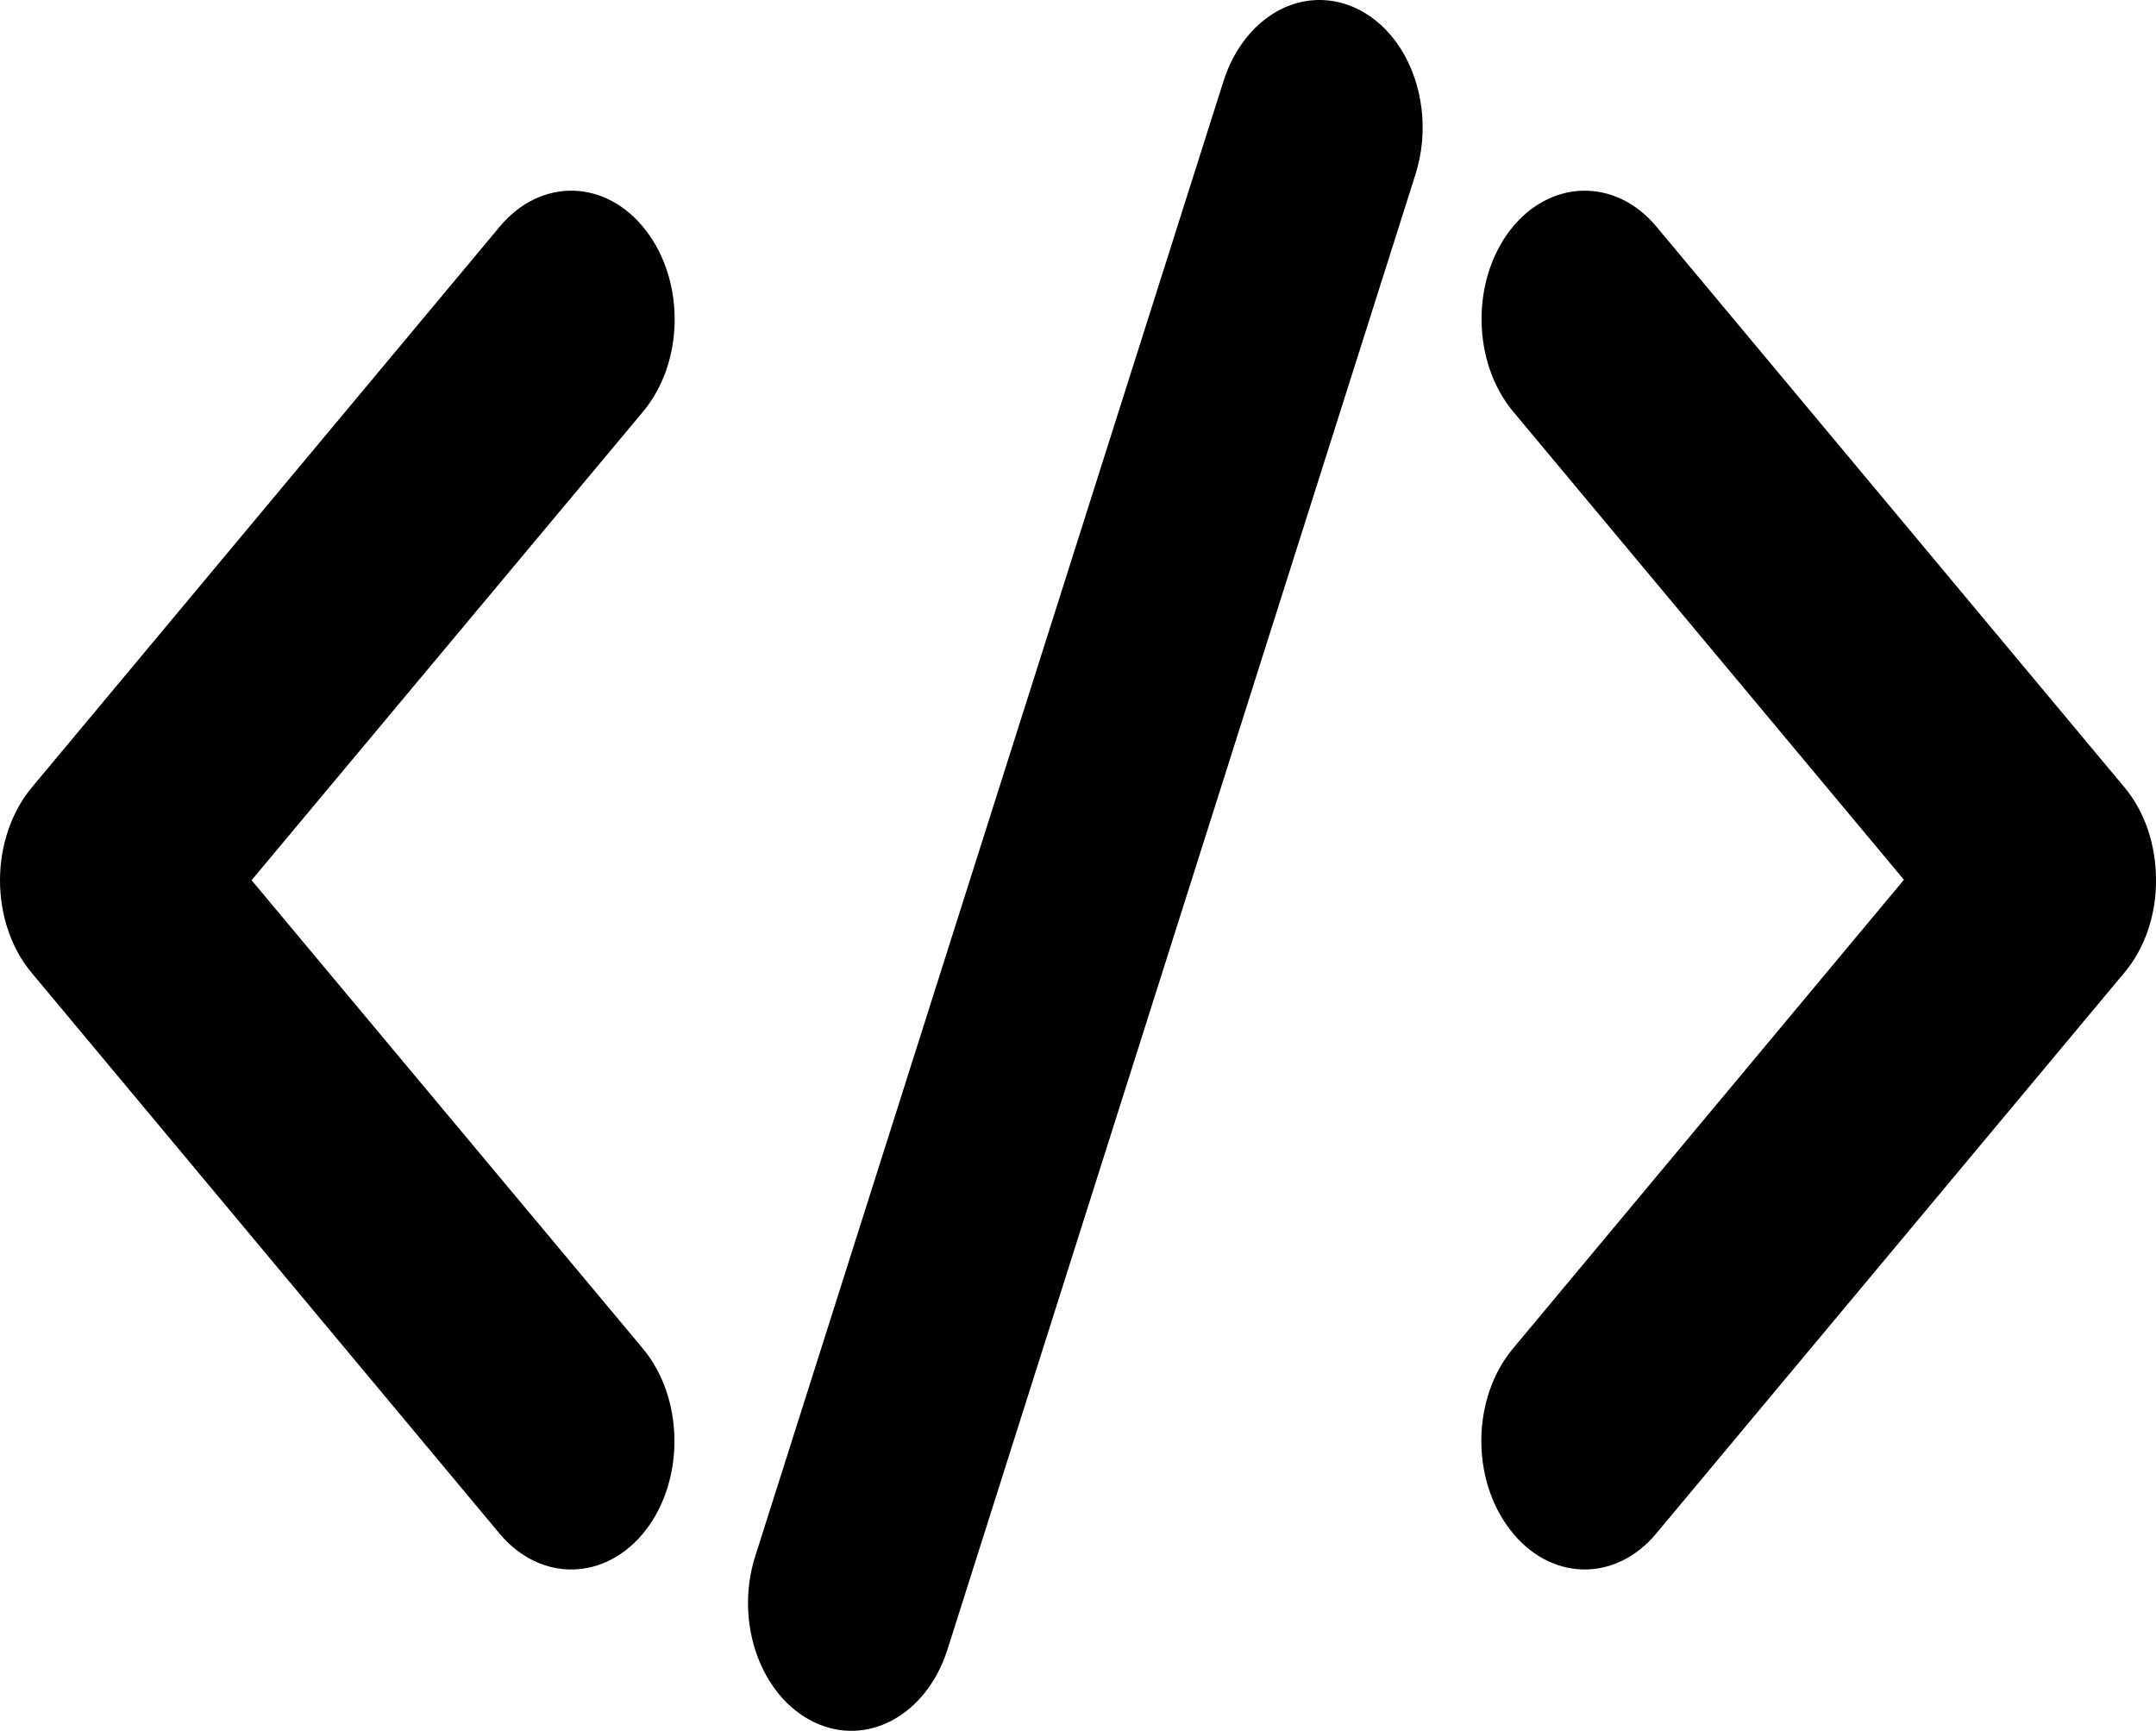
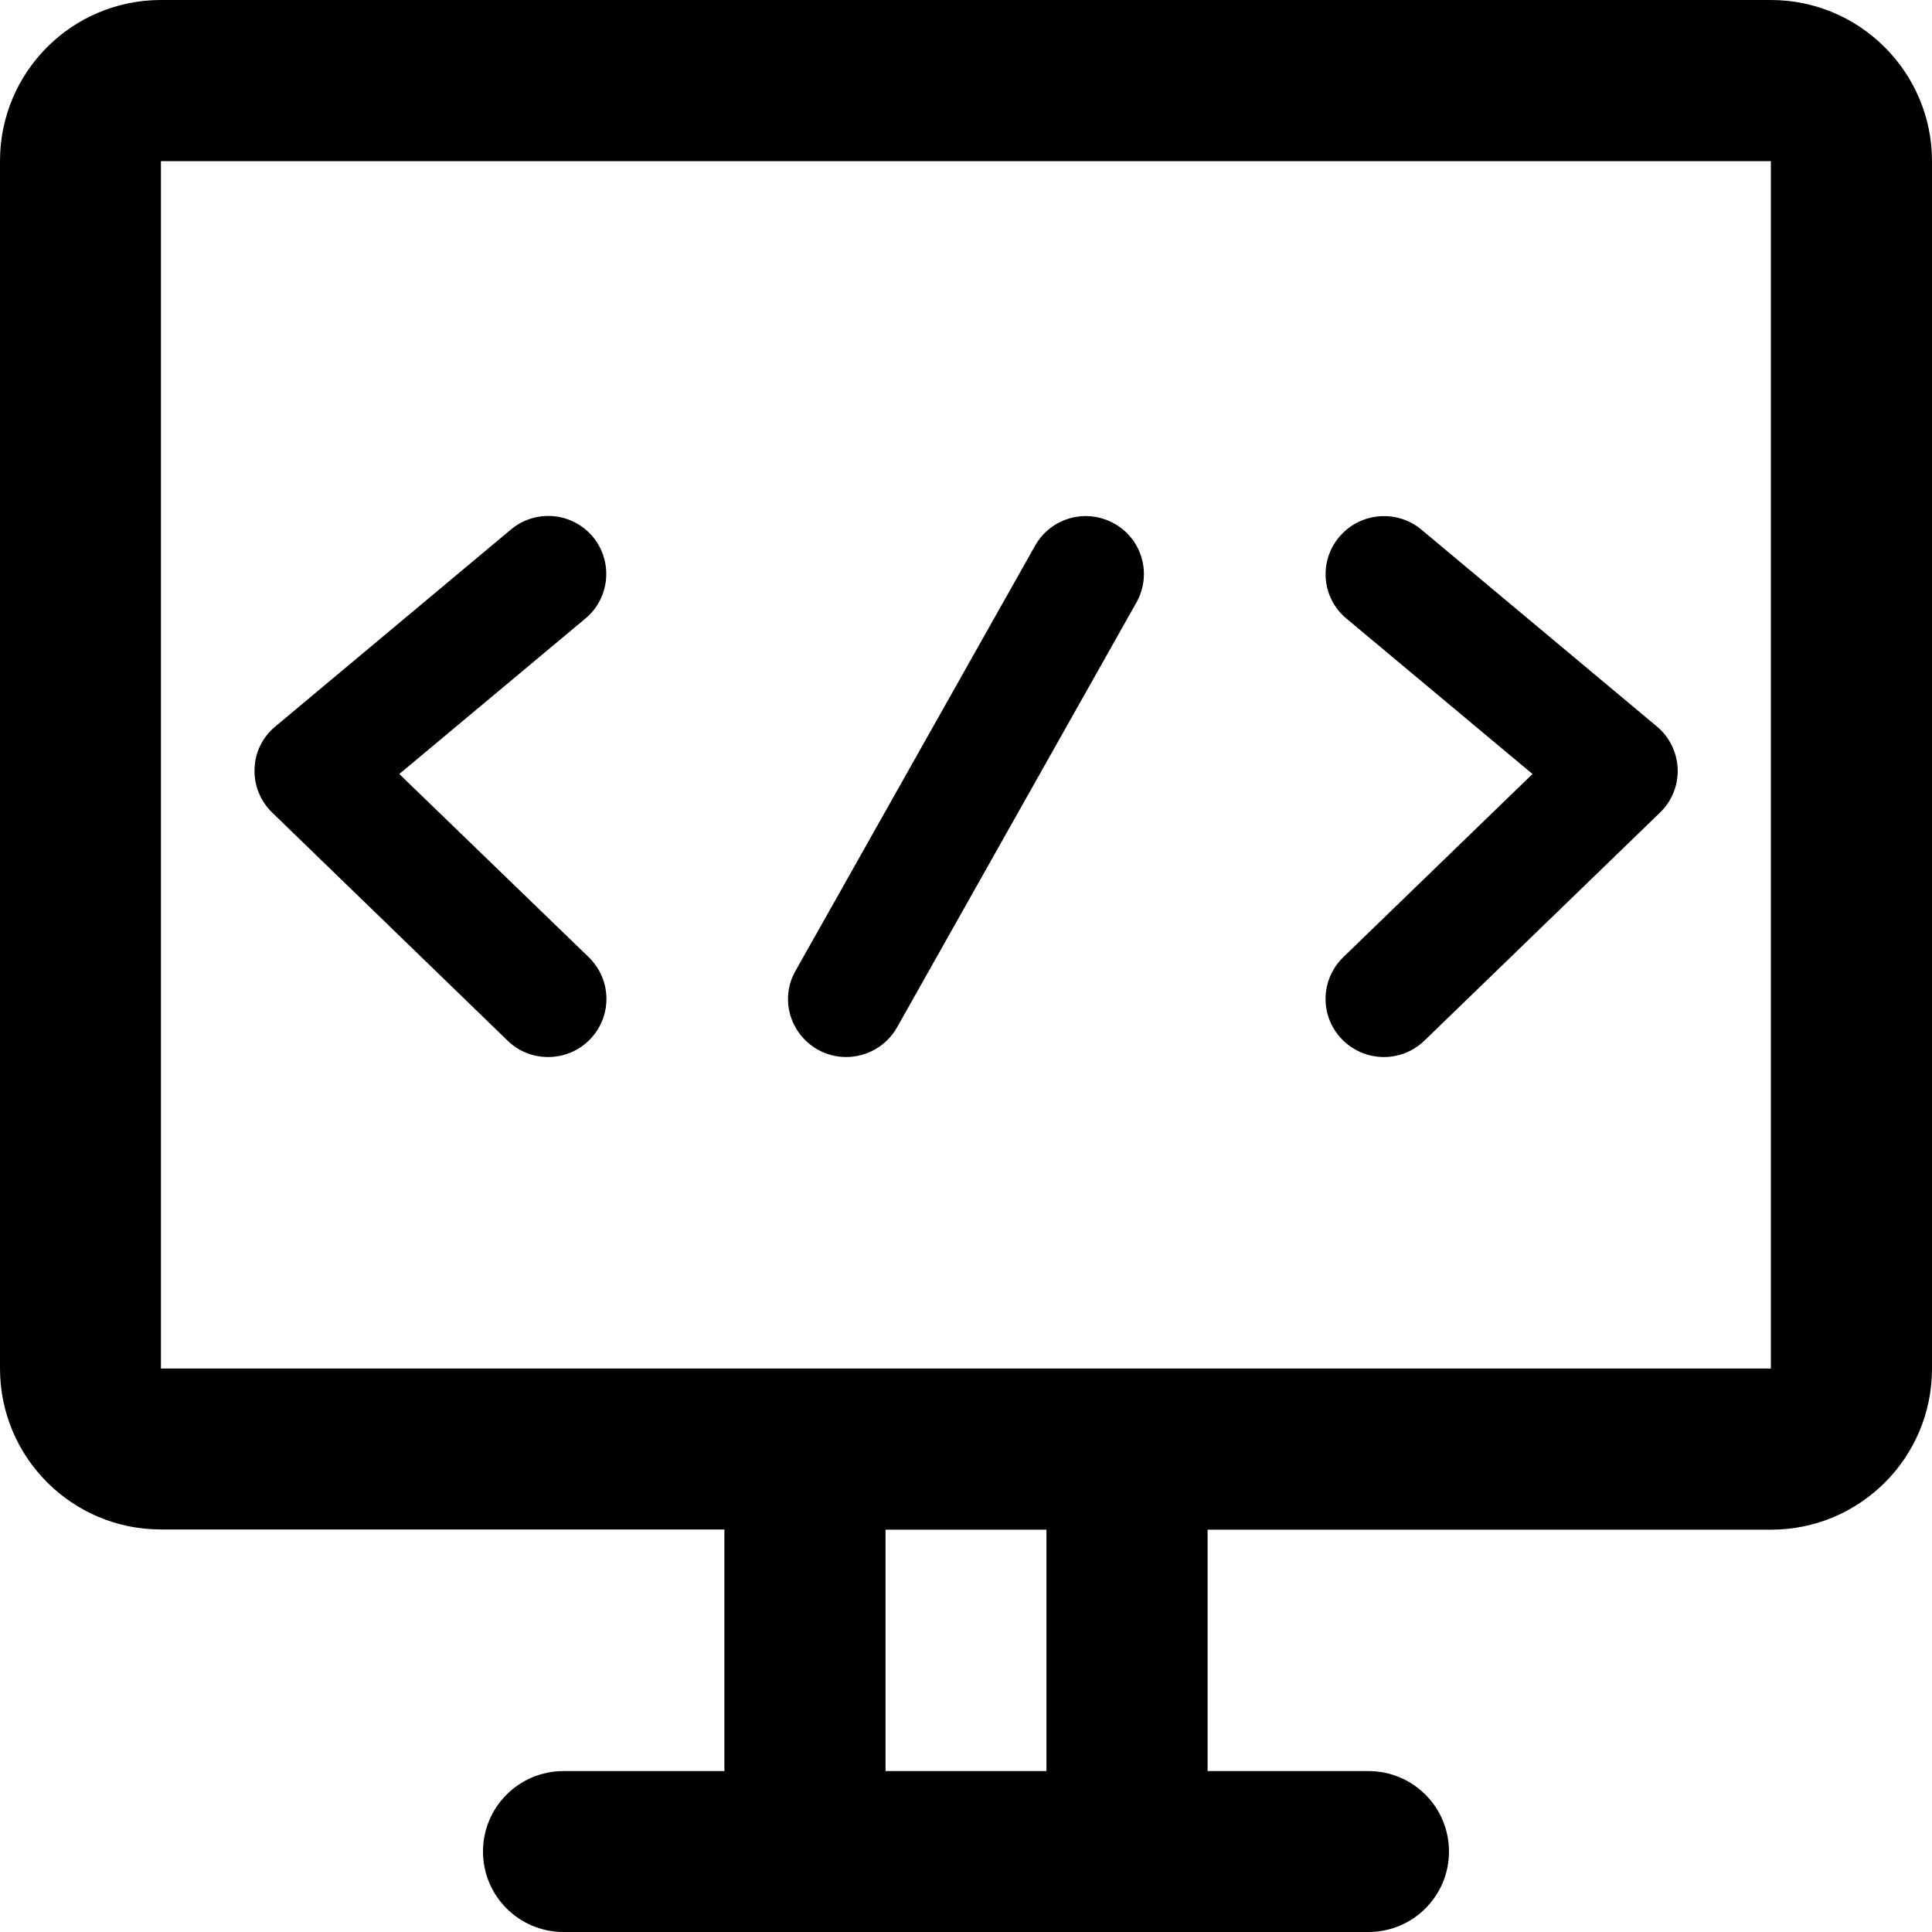
- <svg xmlns="http://www.w3.org/2000/svg" width="147px" height="118px" viewBox="0 0 147 118" version="1.1">
-   <g id="页面-1" stroke="none" stroke-width="1" fill="none" fill-rule="evenodd">
+ <svg xmlns="http://www.w3.org/2000/svg" width="174.922px" height="174.922px" viewBox="0 0 174.922 174.922" version="1.1">
+   <g id="页面-3" stroke="none" stroke-width="1" fill="none" fill-rule="evenodd">
    <g id="编组" fill="currentColor" fill-rule="nonzero">
-       <path d="M43.83,91.936 C46.63,95.296 46.709,100.837 44.027,104.319 C41.326,107.801 36.87,107.9 34.07,104.565 L2.149,66.311 C0.769,64.668 0,62.388 0,60.009 C0,57.631 0.789,55.35 2.149,53.707 L34.07,15.454 C36.87,12.094 41.326,12.192 44.027,15.699 C46.728,19.181 46.649,24.723 43.83,28.082 L17.153,60.009 L43.83,91.936 L43.83,91.936 Z" id="路径" />
-       <path d="M96.505,11.905 L64.586,112.502 C63.147,116.958 59.086,119.149 55.478,117.396 C51.87,115.643 50.076,110.628 51.476,106.148 L83.415,5.55 C84.321,2.653 86.431,0.559 88.915,0.097 C91.399,-0.366 93.923,0.852 95.48,3.286 C97.038,5.721 97.432,9.007 96.505,11.905 Z" id="路径" />
-       <path d="M144.851,66.303 L112.925,104.547 C110.126,107.905 105.672,107.807 102.972,104.302 C100.272,100.821 100.351,95.28 103.169,91.922 L129.814,59.979 L103.169,28.06 C100.371,24.701 100.292,19.161 102.972,15.68 C105.672,12.199 110.126,12.101 112.925,15.435 L144.851,53.678 C146.231,55.321 147,57.601 147,59.979 C147.019,62.381 146.231,64.661 144.851,66.303 L144.851,66.303 Z" id="路径" />
+       <path d="M160.332,3.55271368e-15 L14.57,3.55271368e-15 C6.523,3.55271368e-15 0,6.523 0,14.57 L0,123.906 C0,131.953 6.523,138.477 14.57,138.477 L65.586,138.477 L65.586,160.352 L51.016,160.352 C46.992,160.352 43.73,163.613 43.73,167.637 C43.73,171.66 46.992,174.922 51.016,174.922 L123.906,174.922 C127.93,174.922 131.191,171.66 131.191,167.637 C131.191,163.613 127.93,160.352 123.906,160.352 L109.336,160.352 L109.336,138.496 L160.352,138.496 C168.398,138.496 174.922,131.973 174.922,123.926 L174.922,14.59 C174.922,6.543 168.379,3.55271368e-15 160.332,3.55271368e-15 L160.332,3.55271368e-15 Z M94.746,160.352 L80.176,160.352 L80.176,138.496 L94.746,138.496 L94.746,160.352 Z M160.332,123.906 L14.57,123.906 L14.57,14.59 L160.332,14.59 L160.332,123.906 L160.332,123.906 Z M121.895,55.996 L138.75,70.078 L121.621,86.66 C119.531,88.691 119.473,92.012 121.504,94.102 C122.539,95.156 123.906,95.703 125.293,95.703 C126.621,95.703 127.93,95.215 128.965,94.219 L150.293,73.574 C151.367,72.539 151.953,71.094 151.895,69.609 C151.836,68.125 151.152,66.719 150.02,65.781 L128.691,47.949 C126.465,46.094 123.145,46.387 121.27,48.594 C119.375,50.82 119.668,54.141 121.895,55.996 L121.895,55.996 Z M45.957,94.219 C46.973,95.215 48.301,95.703 49.629,95.703 C50.996,95.703 52.383,95.176 53.418,94.102 C55.449,92.012 55.391,88.691 53.301,86.66 L36.152,70.078 L53.008,55.996 C55.234,54.141 55.527,50.82 53.672,48.594 C51.797,46.367 48.477,46.074 46.25,47.949 L24.922,65.781 C23.77,66.738 23.086,68.125 23.047,69.609 C22.988,71.094 23.574,72.539 24.648,73.574 L45.957,94.219 L45.957,94.219 Z M74.023,95.02 C74.805,95.469 75.703,95.703 76.602,95.703 C78.438,95.703 80.234,94.746 81.211,93.027 L102.891,54.551 C104.316,52.012 103.418,48.809 100.879,47.402 C98.34,45.977 95.137,46.875 93.711,49.414 L72.031,87.891 C70.586,90.391 71.504,93.594 74.023,95.02 L74.023,95.02 Z" id="形状" />
    </g>
  </g>
</svg>
